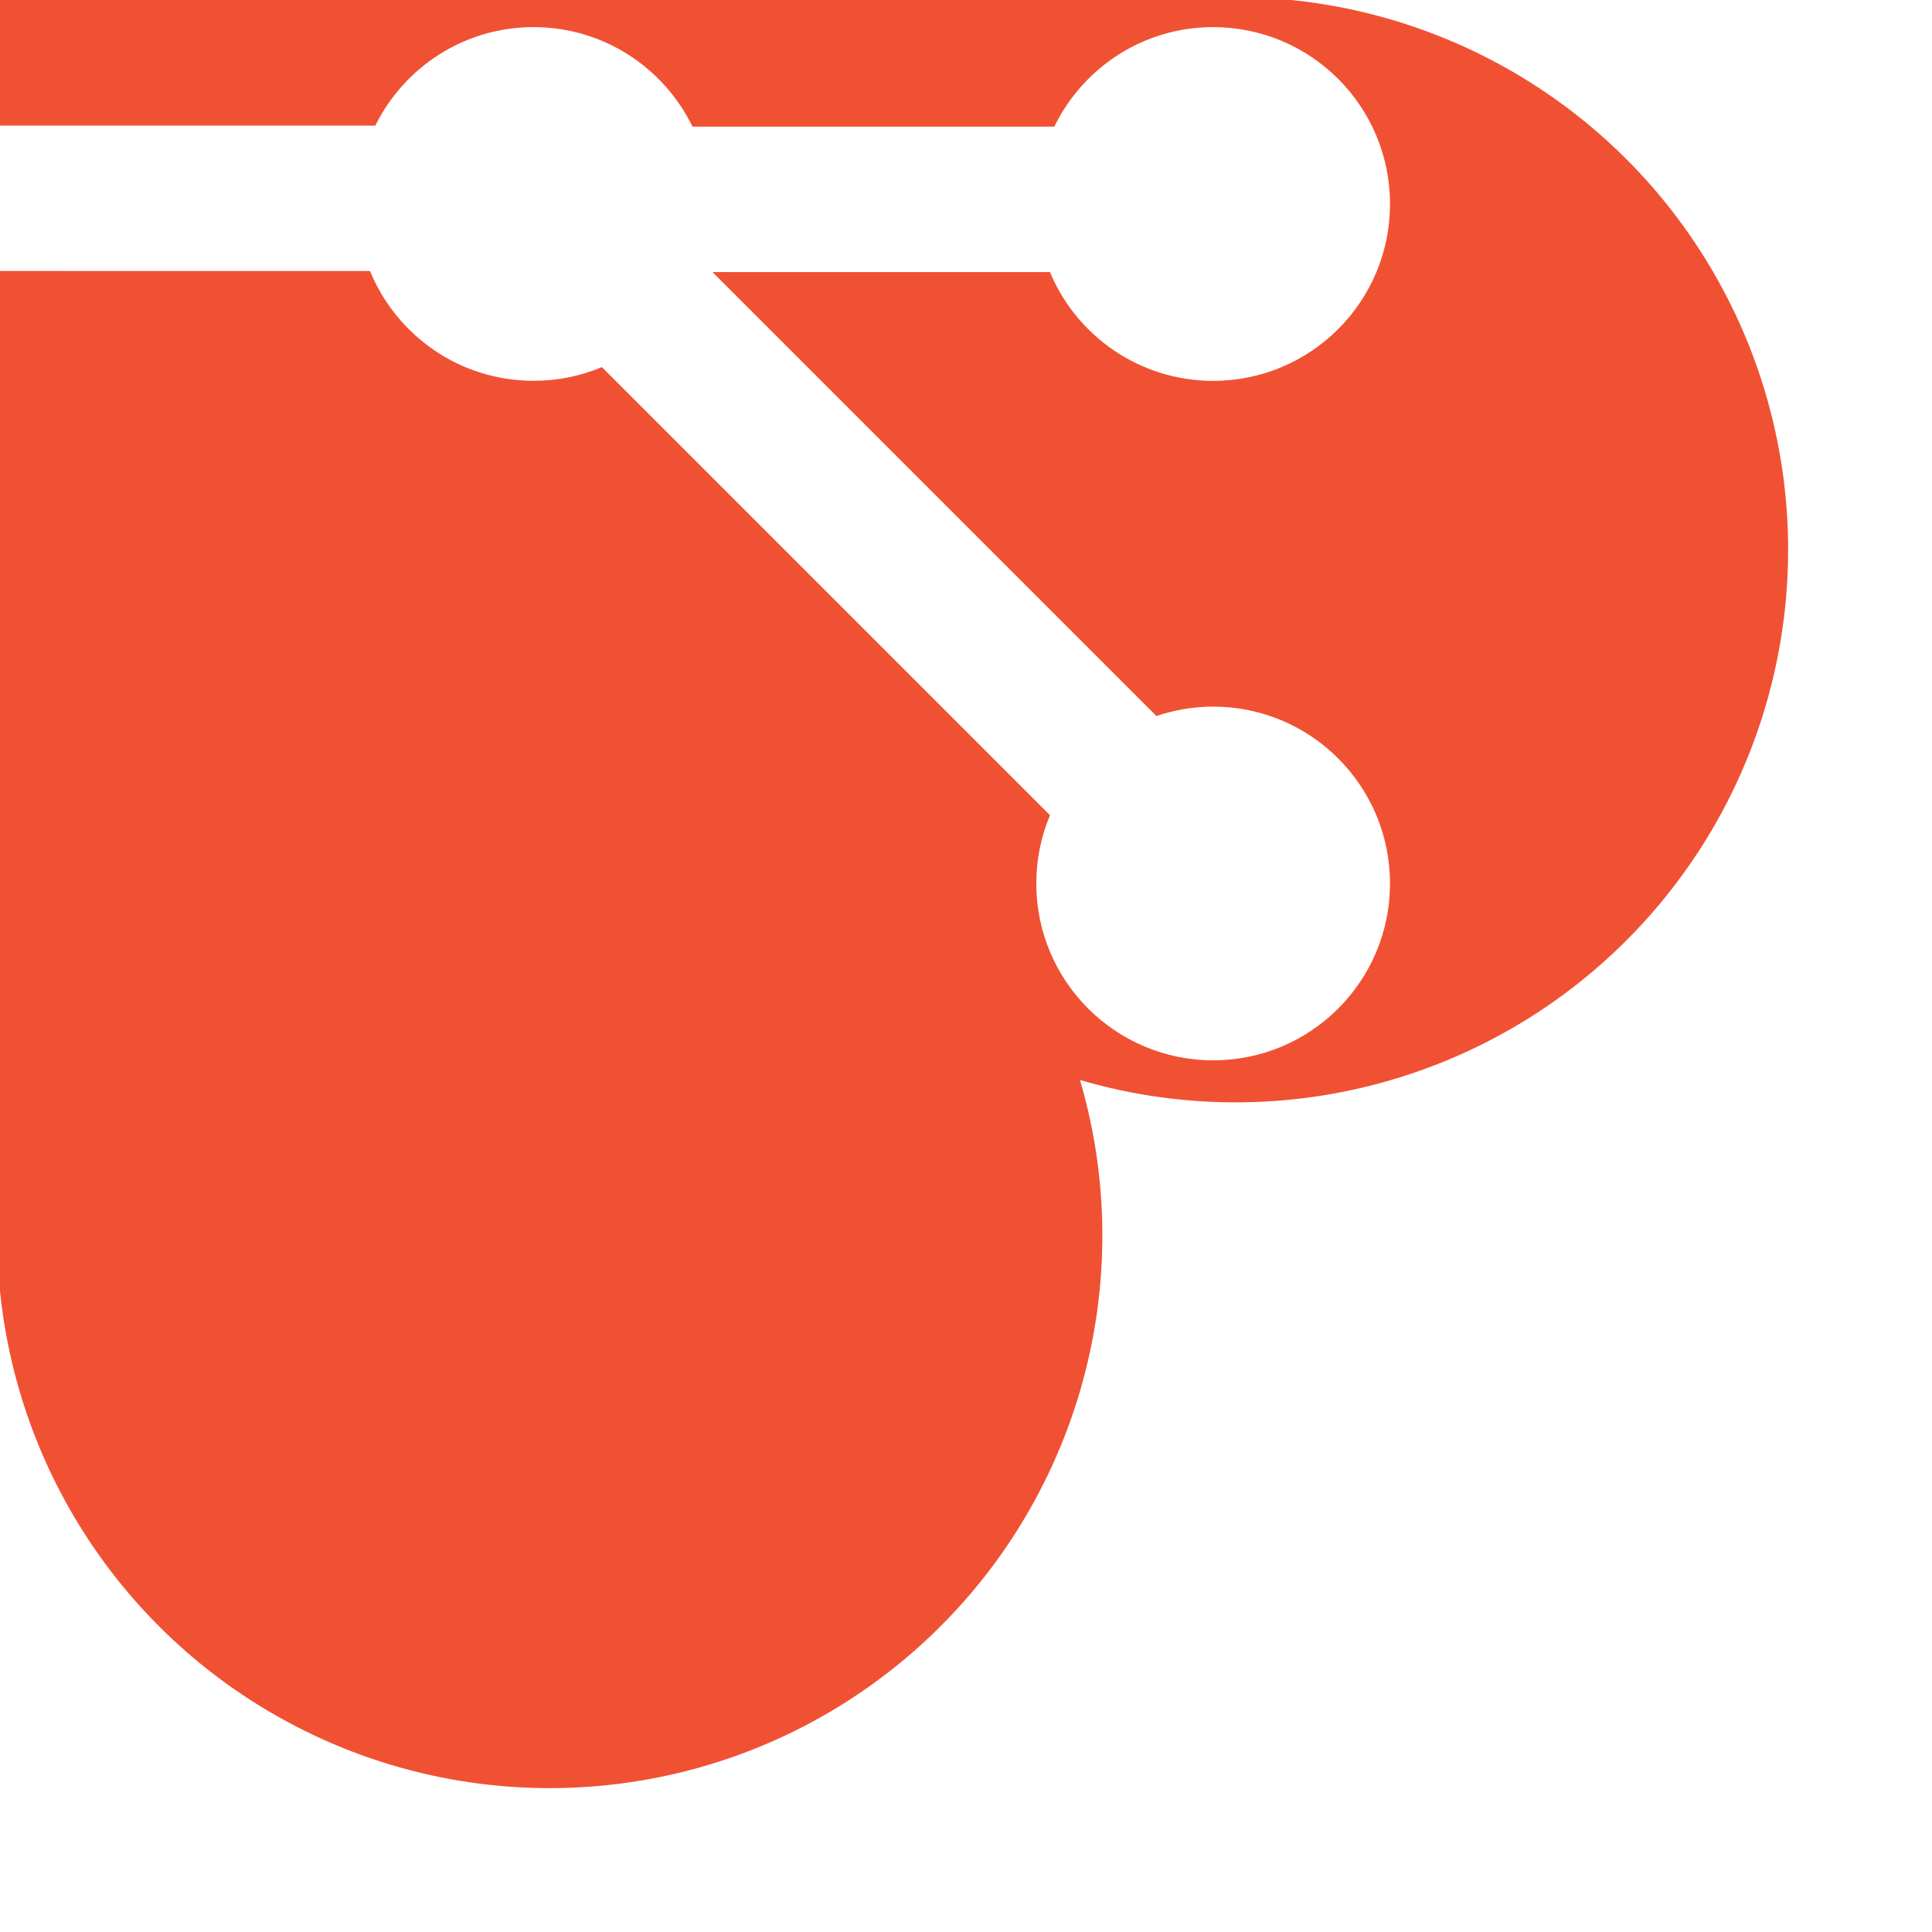
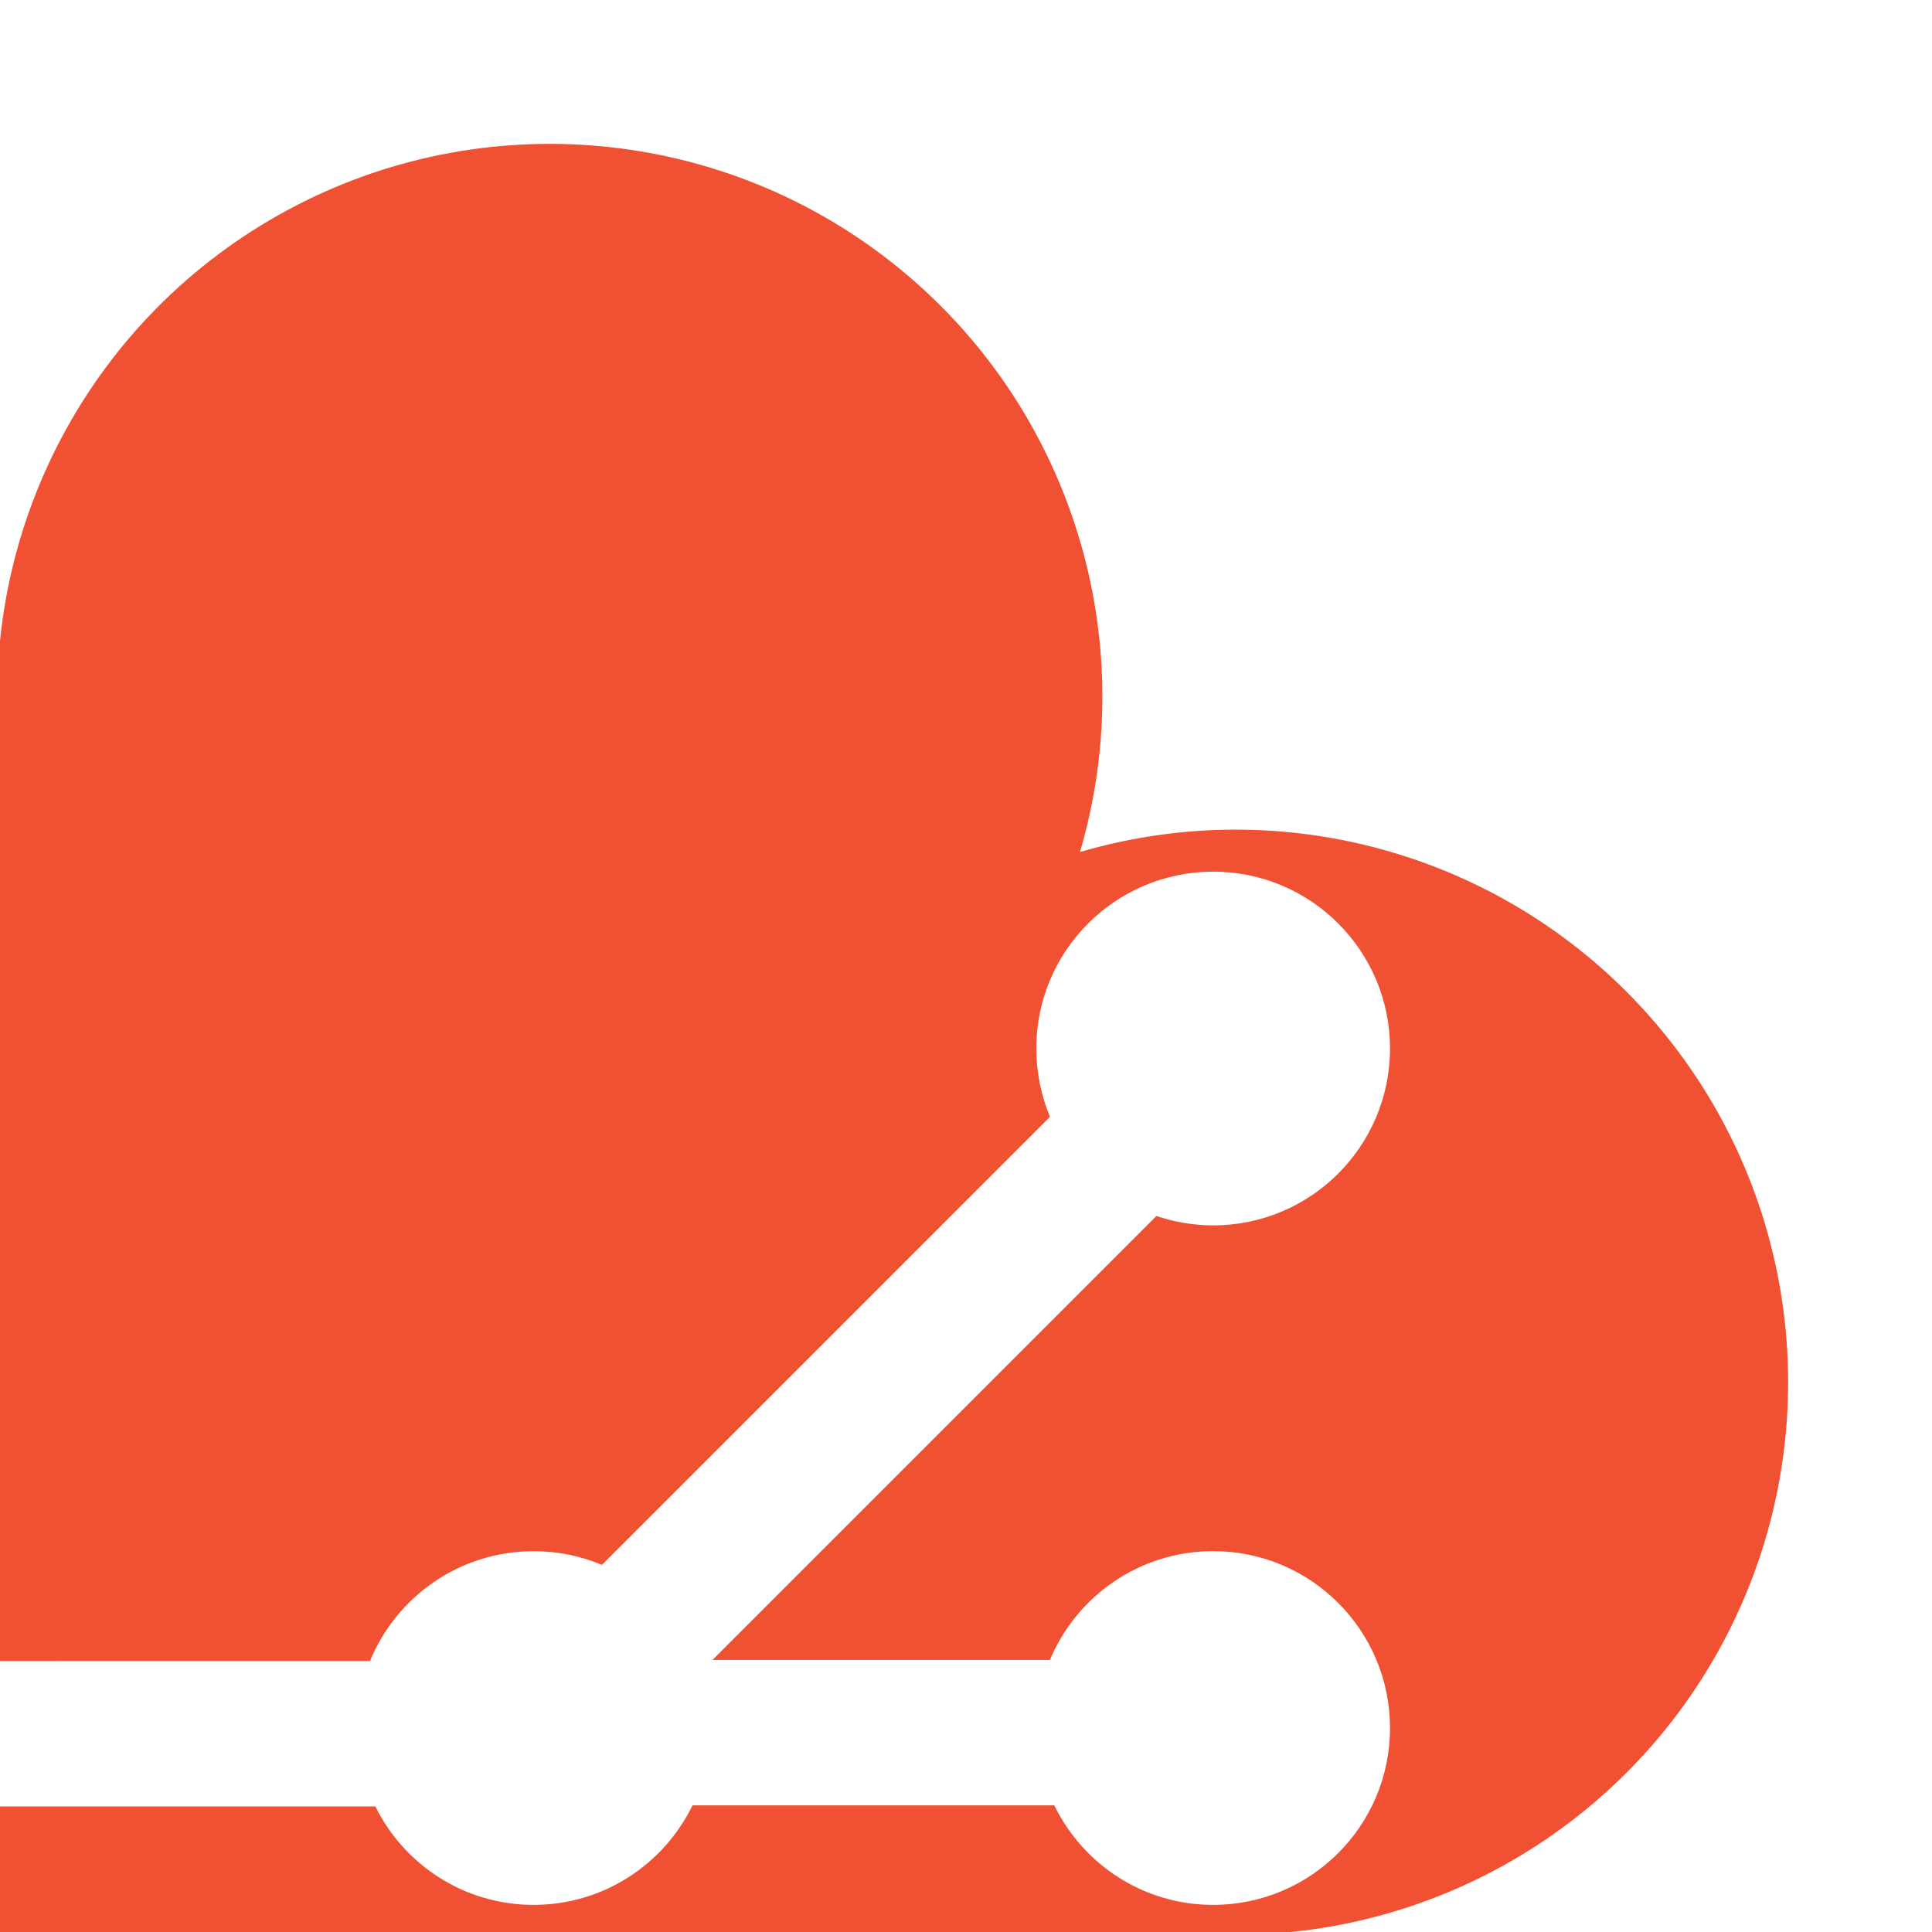
<svg xmlns="http://www.w3.org/2000/svg" viewBox="0 0 100 100">
-   <path d="M 0 61.1 A 28.6 28.6 90 1 0 55.9 55.9 A 28.6 28.6 90 1 0 61.1 0 L 0 0 L 0 6.5 L 19.427 6.5 c 1.495 -3.021 4.595 -5.097 8.194 -5.096 c 3.621 0.001 6.739 2.104 8.223 5.152 l 18.726 -0.001 c 1.485 -3.047 4.603 -5.154 8.223 -5.151 c 5.056 0 9.152 4.096 9.154 9.154 c -0.001 5.059 -4.097 9.155 -9.156 9.156 c -3.804 -0.002 -7.069 -2.326 -8.447 -5.632 l -17.465 0.001 l 22.978 22.978 c 0.921 -0.311 1.909 -0.486 2.935 -0.486 c 5.056 0 9.152 4.096 9.155 9.155 c -0.001 5.055 -4.1 9.154 -9.153 9.153 c -5.059 -0.004 -9.156 -4.1 -9.155 -9.155 c 0.001 -1.249 0.252 -2.445 0.708 -3.534 l -23.192 -23.192 c -1.088 0.456 -2.278 0.71 -3.534 0.708 c -3.829 0.001 -7.1 -2.35 -8.47 -5.683 L -0.002 14.025 Z" fill="#F05133" />
+   <path d="M 0 38.9 A 28.6 28.6 90 1 1 55.9 44.1 A 28.6 28.6 90 1 1 61.1 100 L 0 100 L 0 93.5 L 19.427 93.5 c 1.495 3.021 4.595 5.097 8.194 5.096 c 3.621 -0.001 6.739 -2.104 8.223 -5.152 l 18.726 0.001 c 1.485 3.047 4.603 5.154 8.223 5.151 c 5.056 0 9.152 -4.096 9.154 -9.154 c -0.001 -5.059 -4.097 -9.155 -9.156 -9.156 c -3.804 0.002 -7.069 2.326 -8.447 5.632 l -17.465 -0.001 l 22.978 -22.978 c 0.921 0.311 1.909 0.486 2.935 0.486 c 5.056 0 9.152 -4.096 9.155 -9.155 c -0.001 -5.055 -4.1 -9.154 -9.153 -9.153 c -5.059 0.004 -9.156 4.1 -9.155 9.155 c 0.001 1.249 0.252 2.445 0.708 3.534 l -23.192 23.192 c -1.088 -0.456 -2.278 -0.71 -3.534 -0.708 c -3.829 -0.001 -7.1 2.35 -8.47 5.683 L -0.002 85.975 Z" fill="#F05133" />
</svg>
